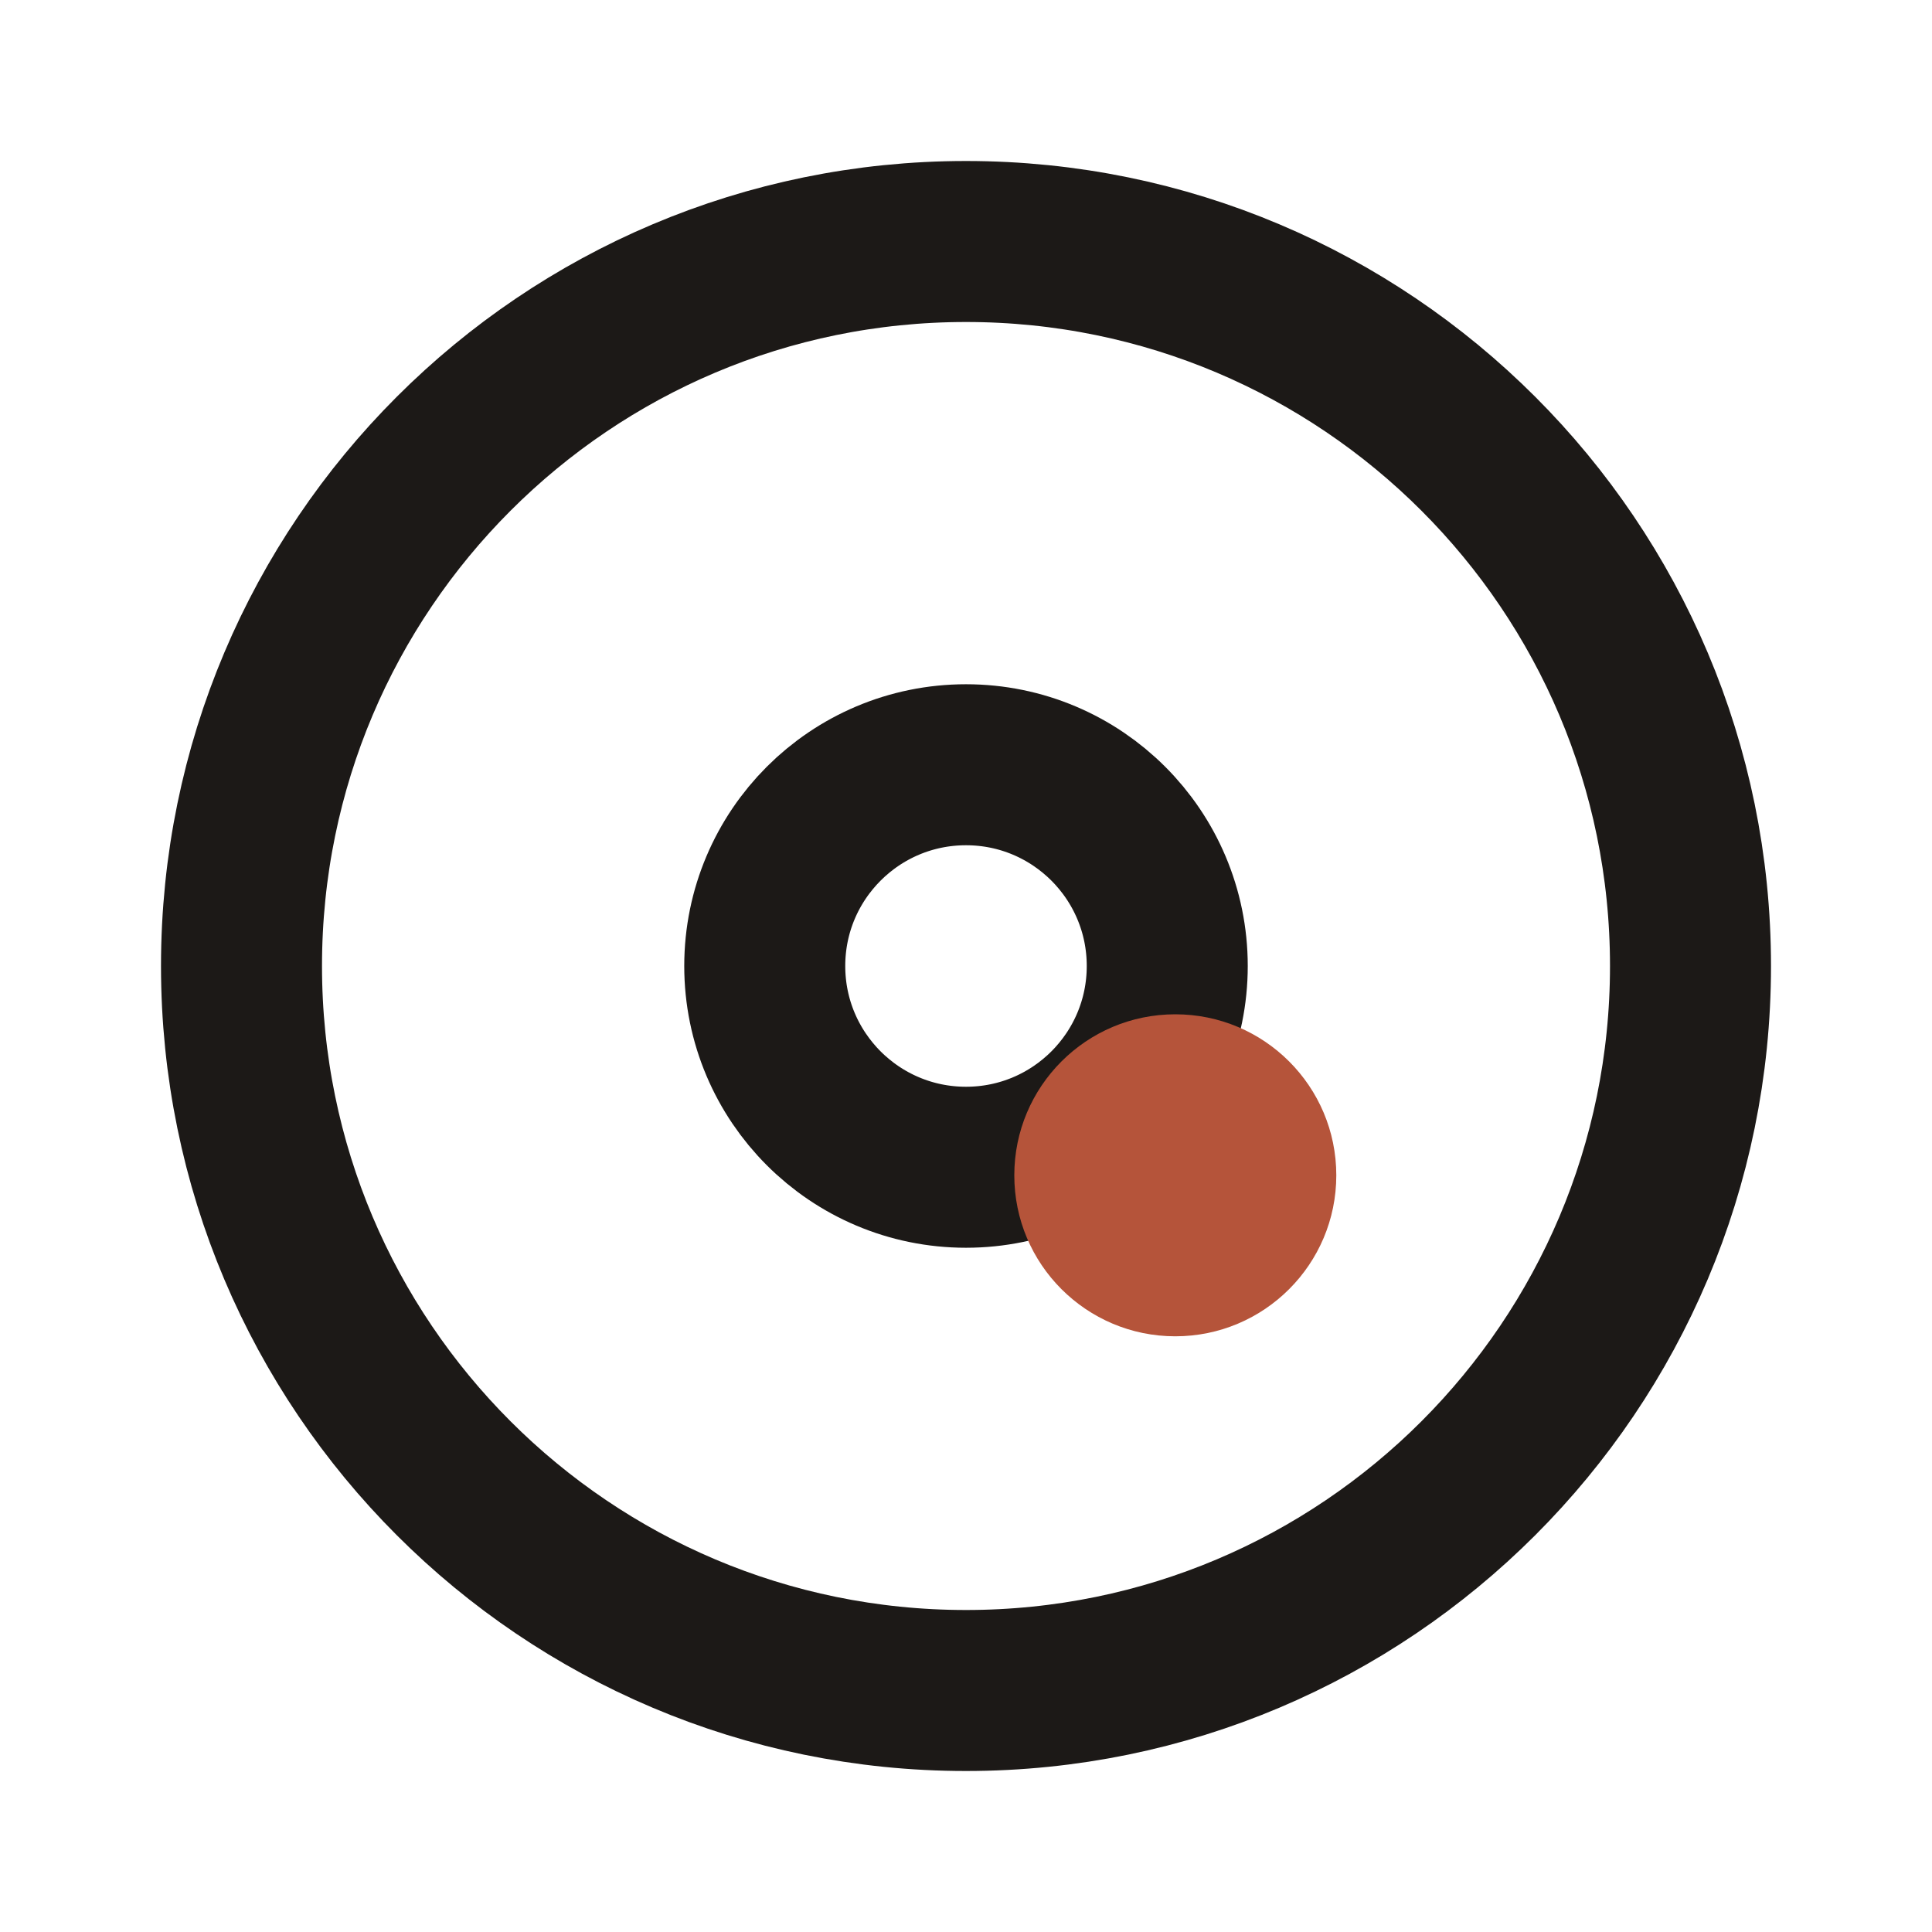
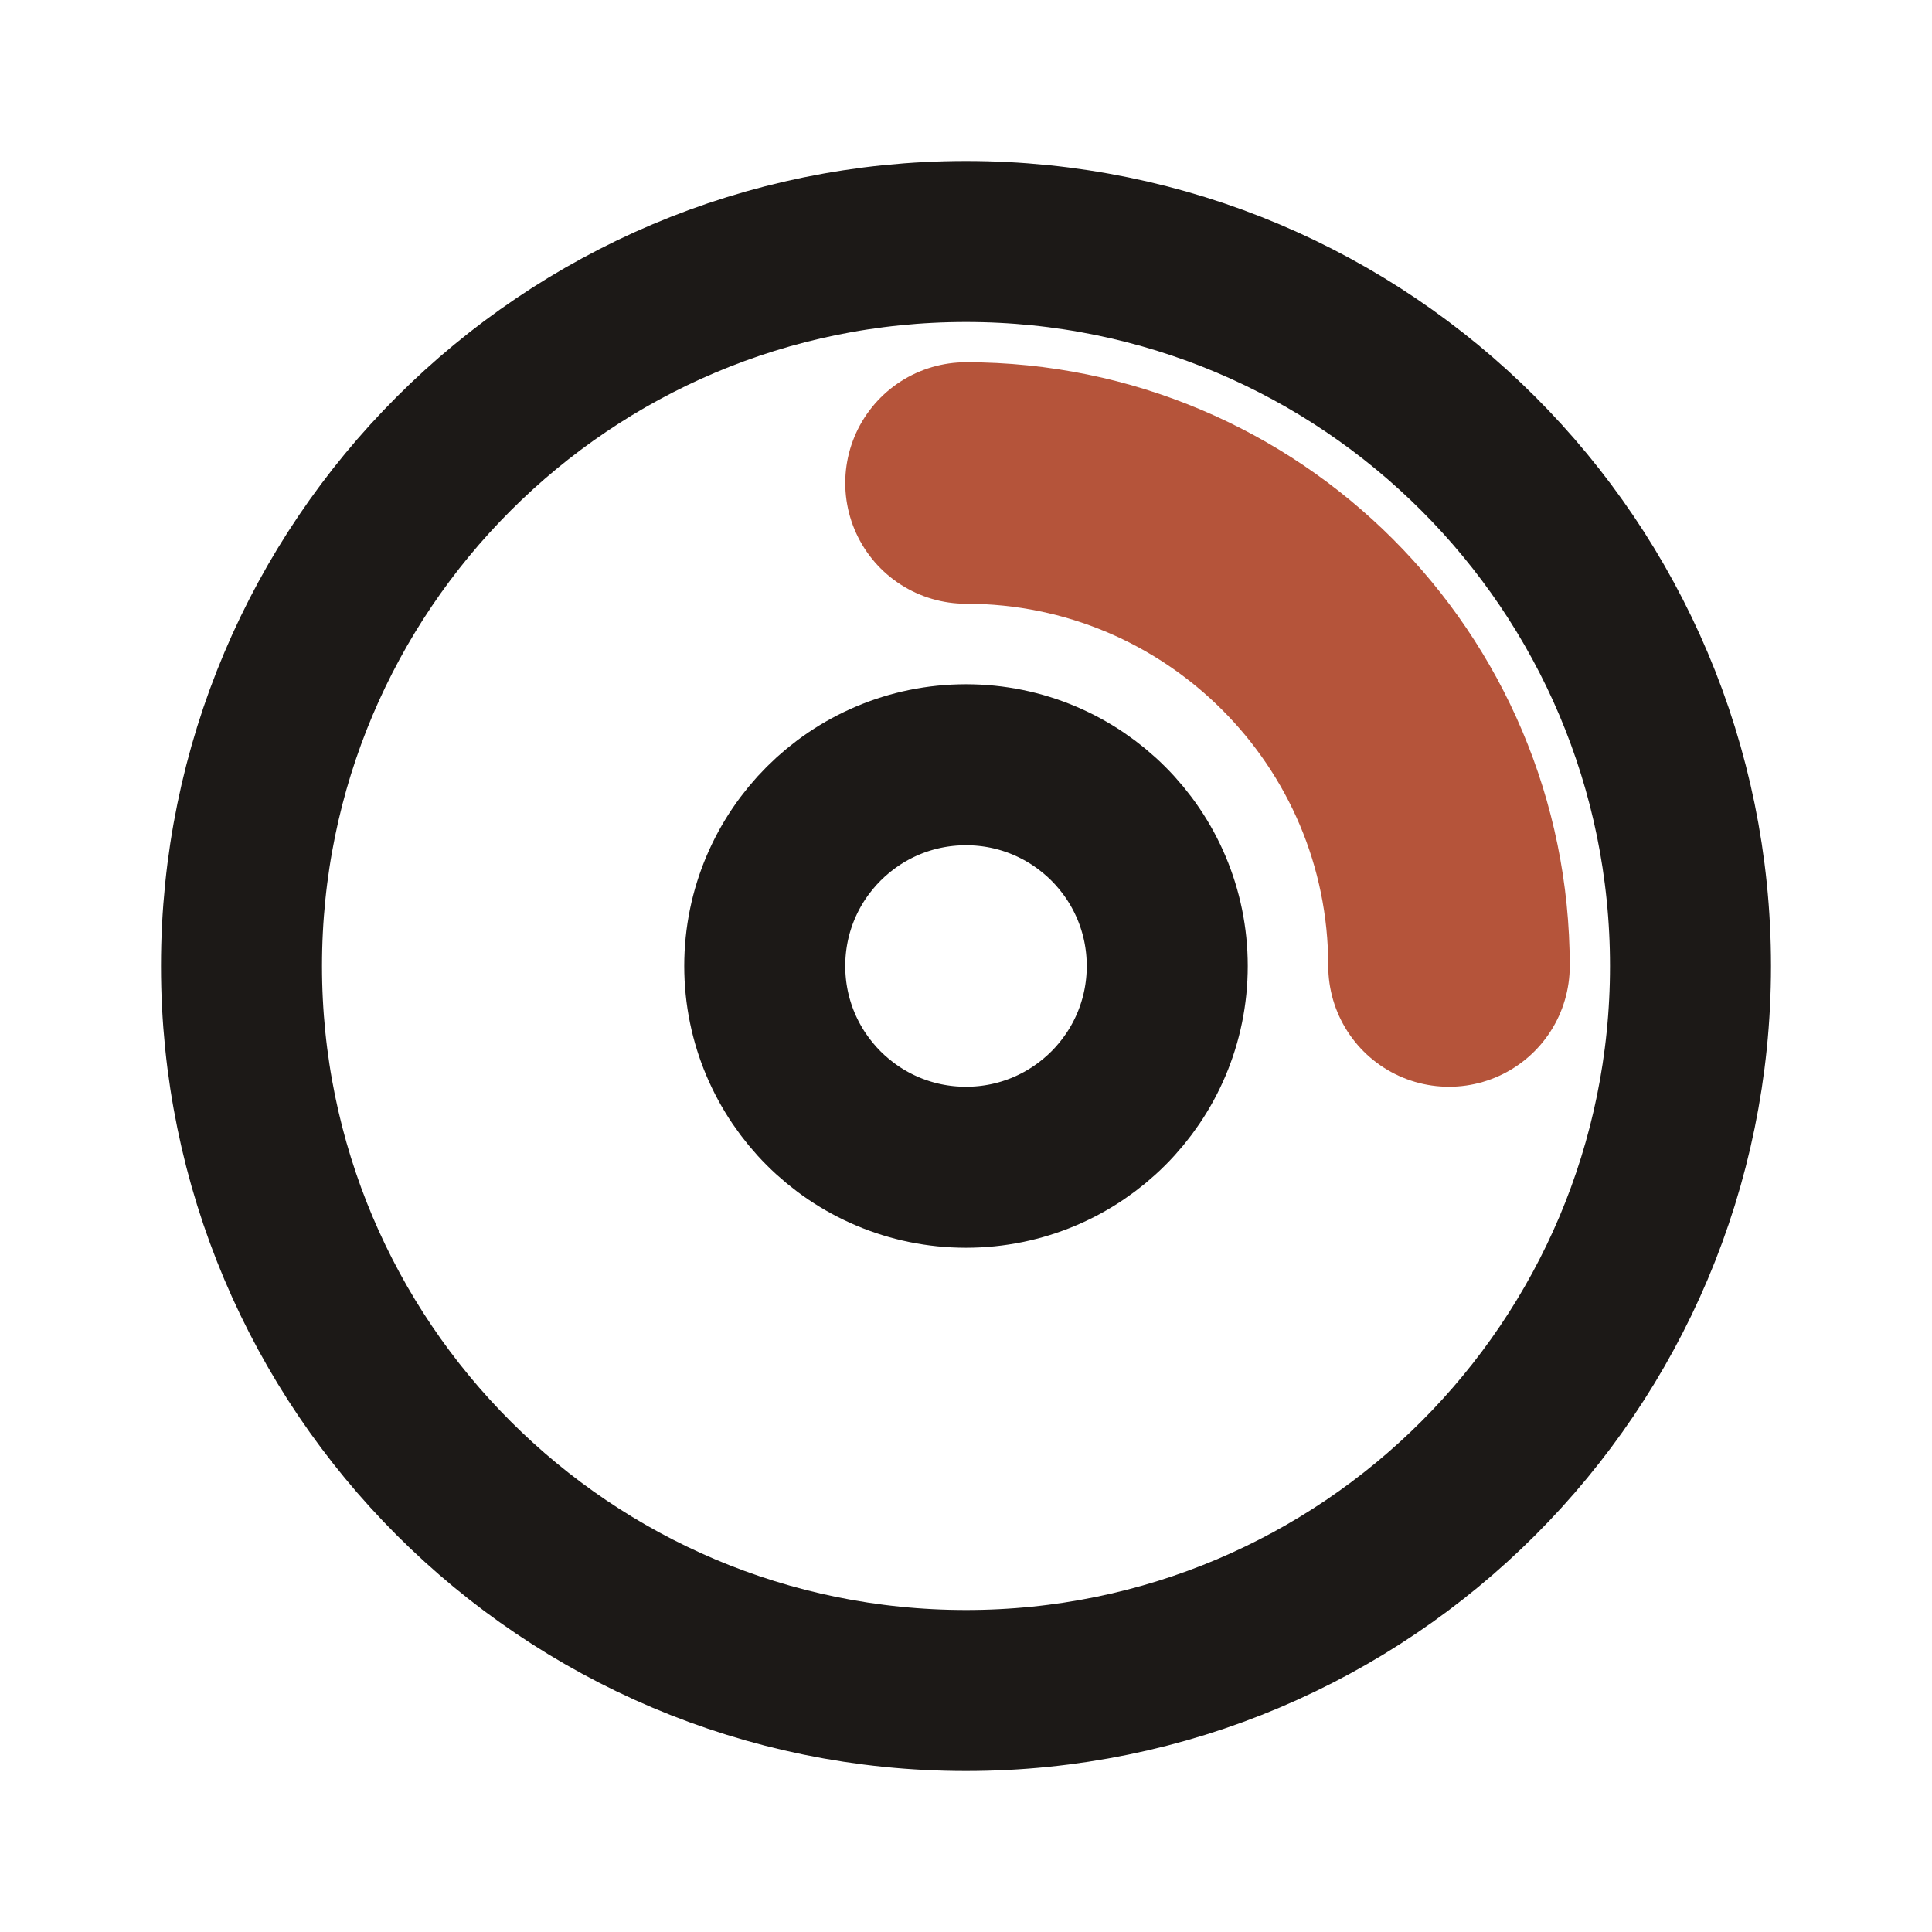
<svg xmlns="http://www.w3.org/2000/svg" viewBox="0 0 24 24" fill="none" stroke="#1c1917" stroke-width="2" stroke-linecap="round" stroke-linejoin="round">
  <style>
    @media (prefers-color-scheme: dark) {
      circle.platter,
      circle.hub {
        stroke: #f5f5f4;
      }
    }
  </style>
  <circle class="platter" cx="12" cy="12" r="9" />
  <circle class="hub" cx="12" cy="12" r="2.5" />
-   <circle cx="14.6" cy="14.6" r="2" fill="#b5543a" stroke="none" />
+   <path d="M12 6a6 6 0 0 1 6 6" stroke="#b5543a" stroke-width="3" />
</svg>
